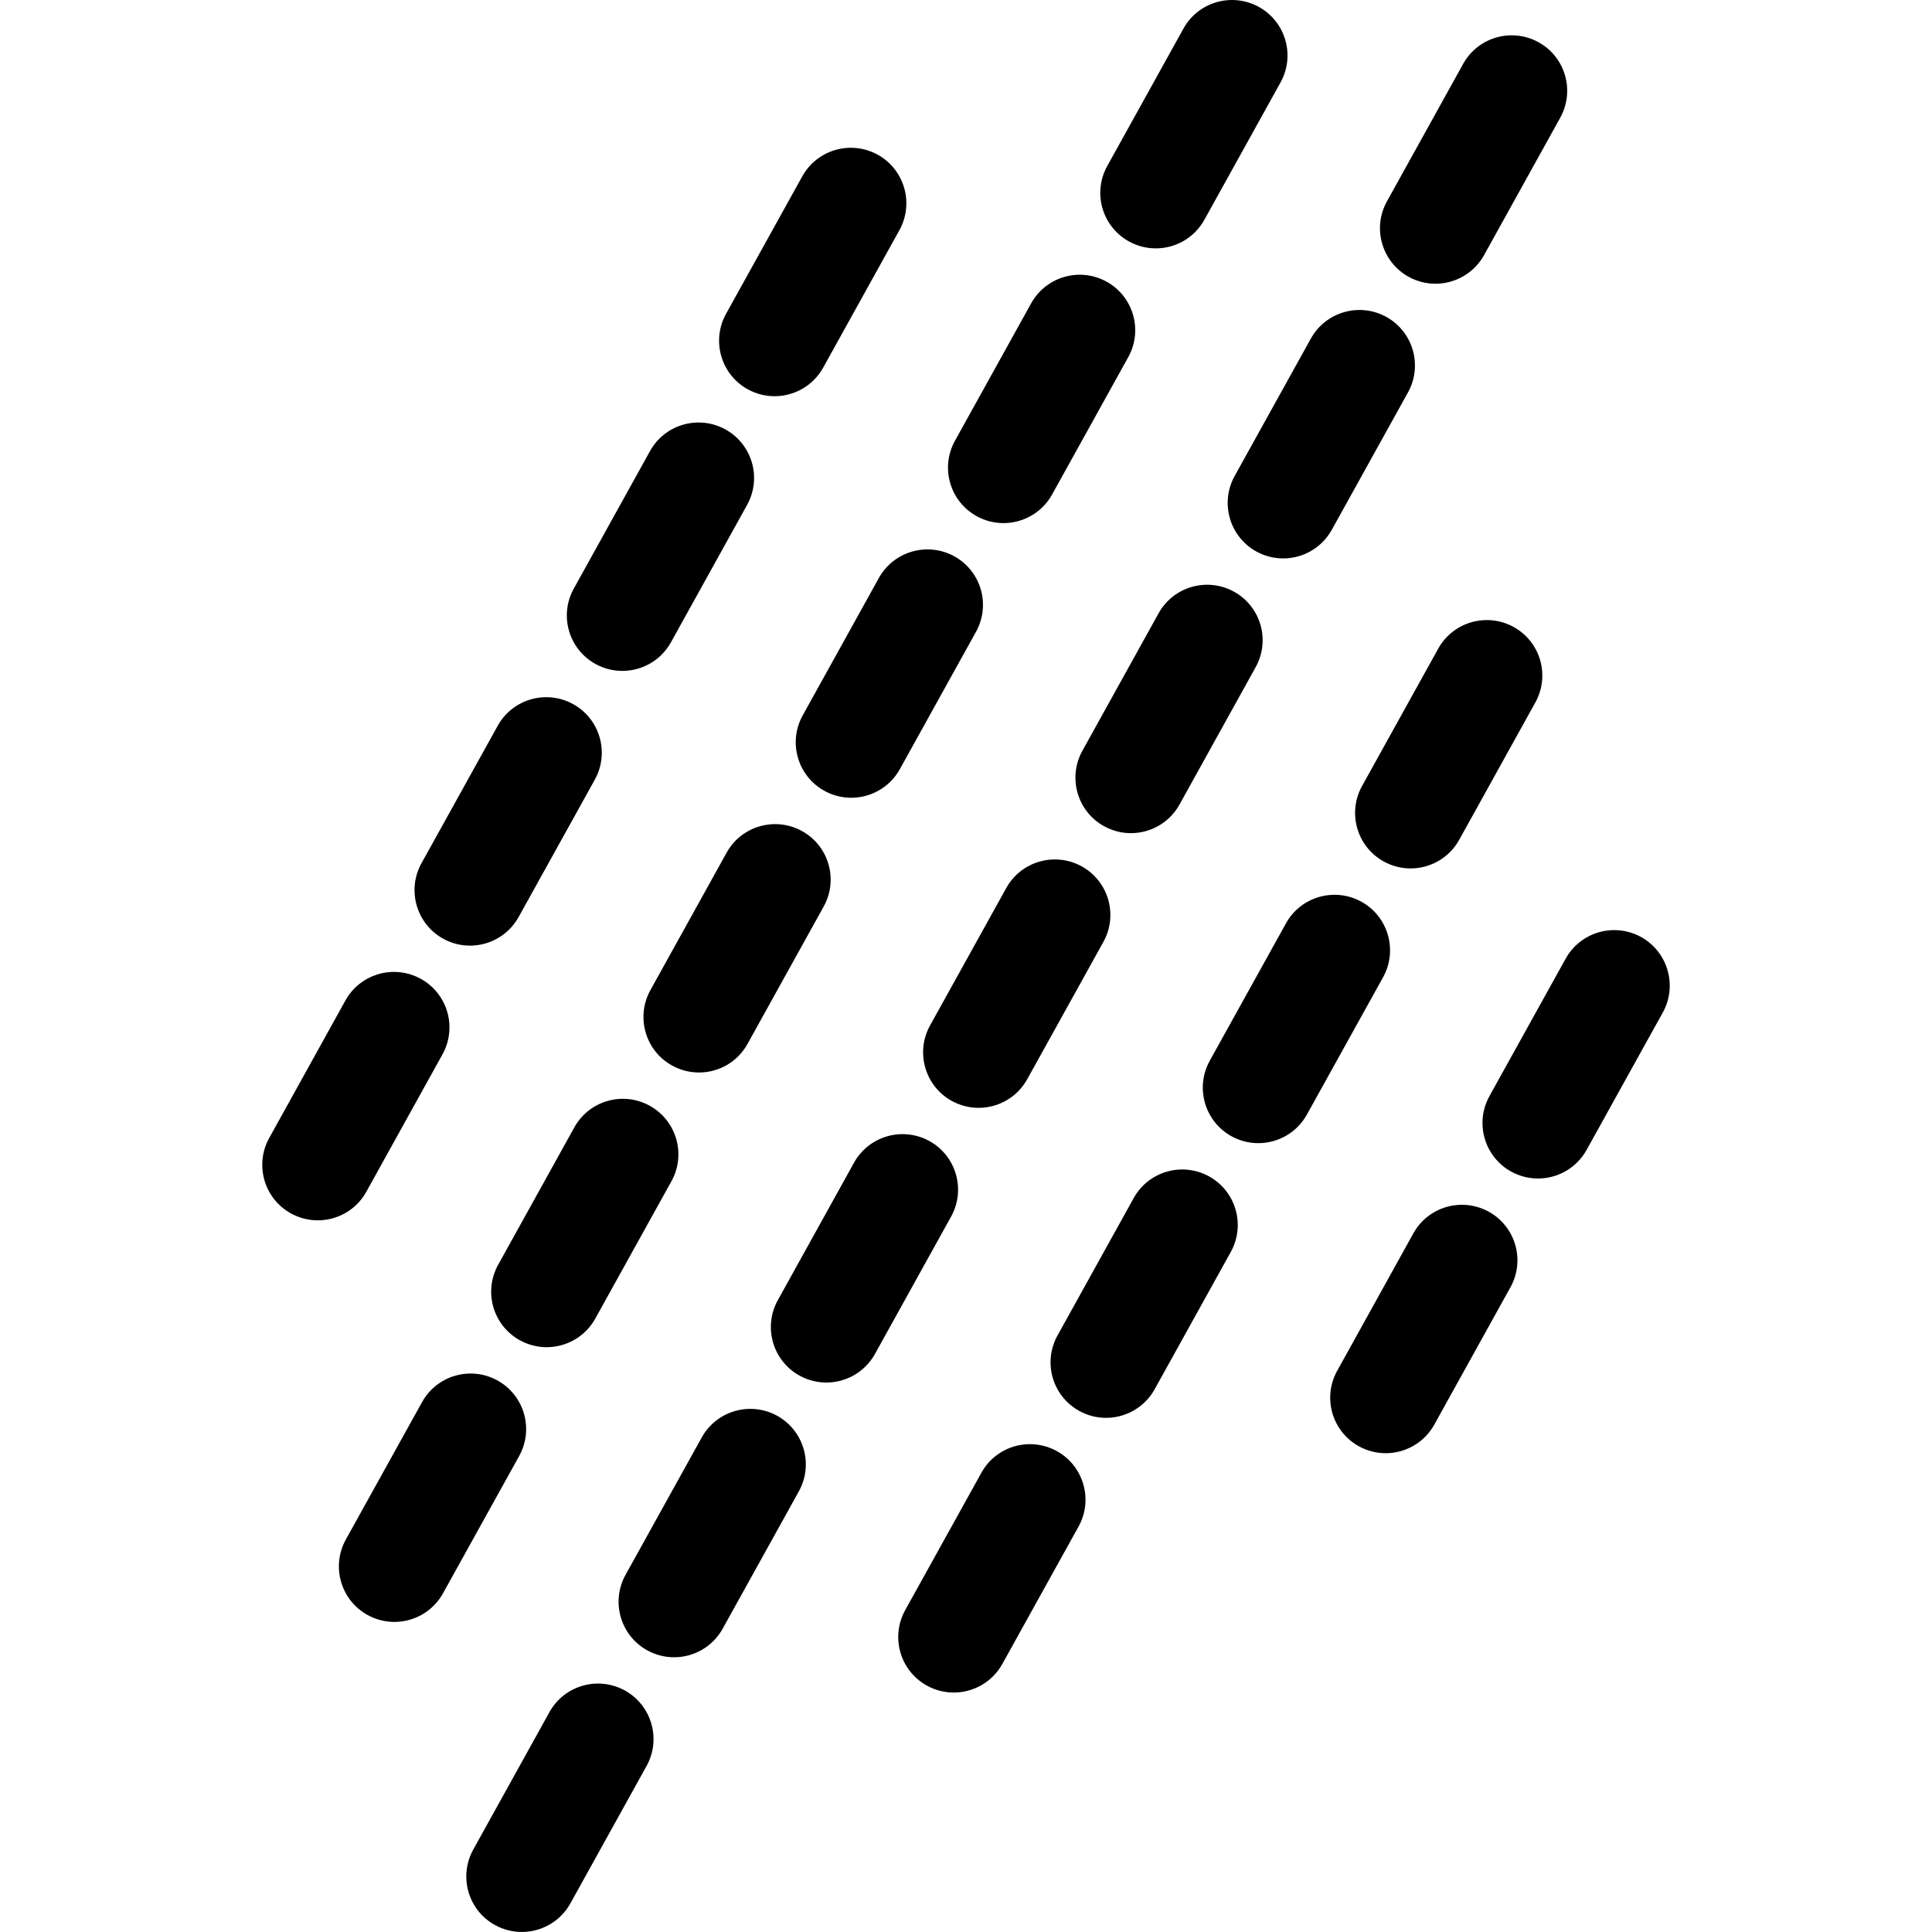
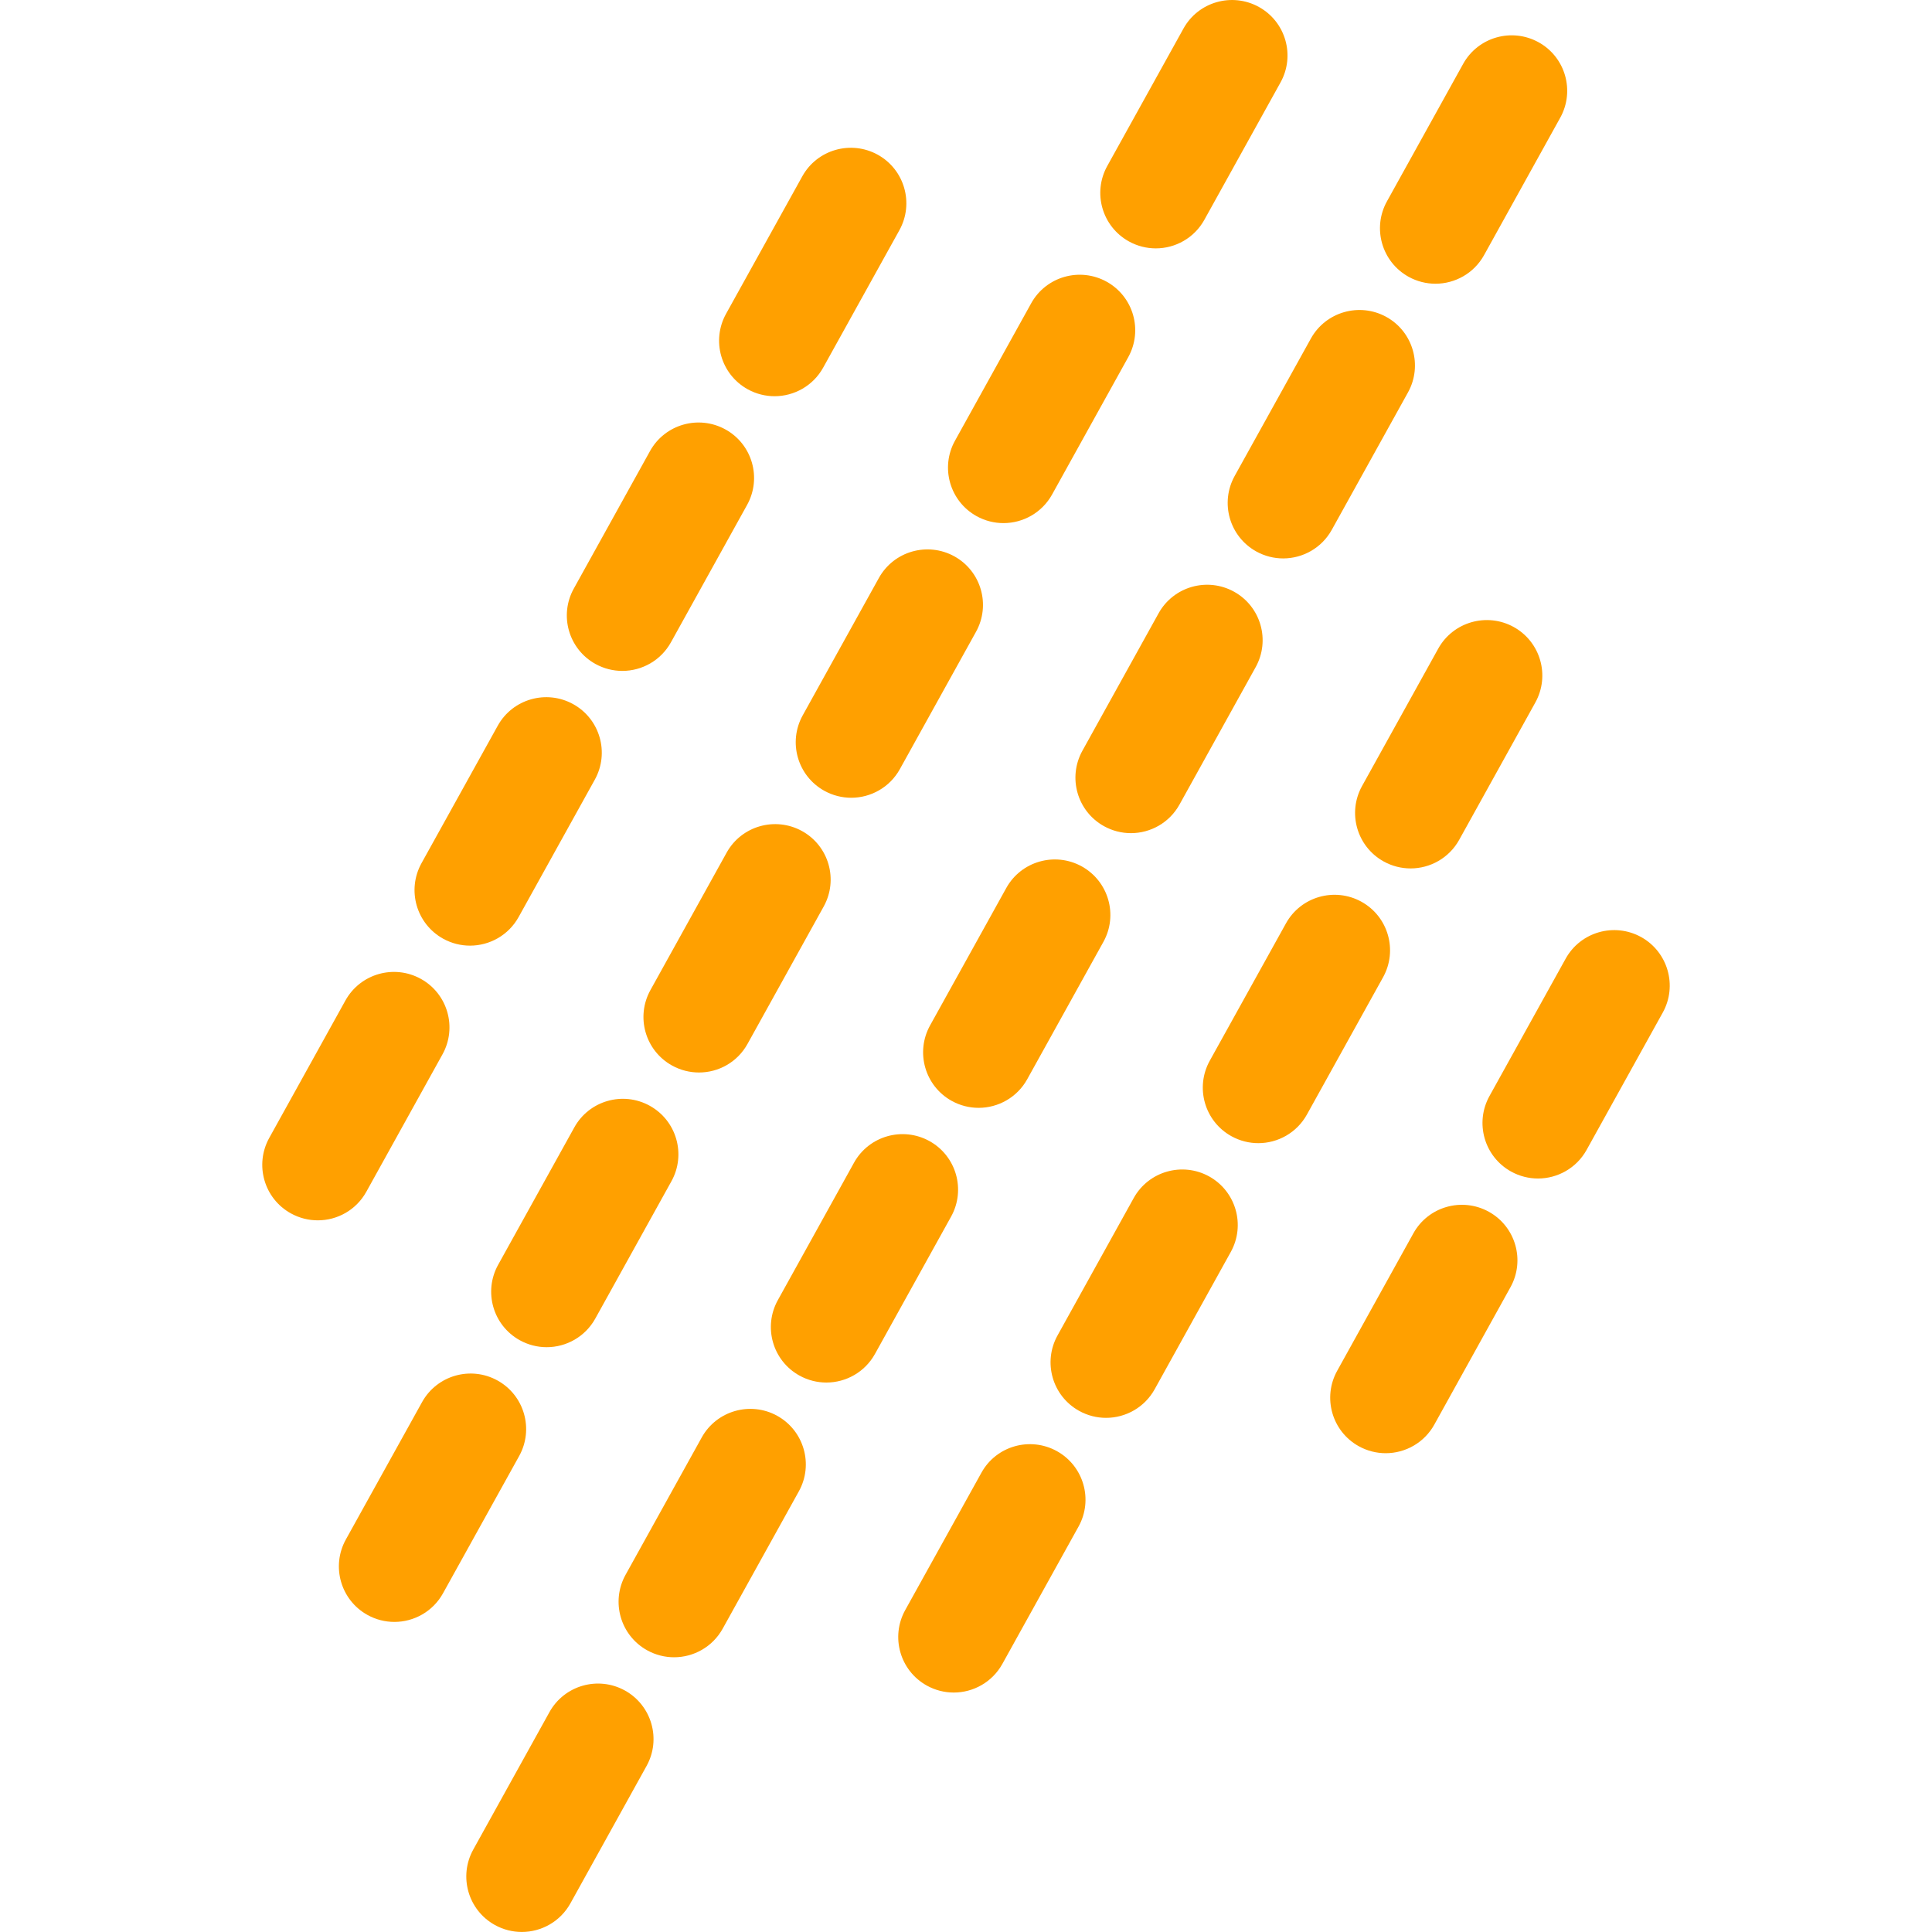
<svg xmlns="http://www.w3.org/2000/svg" version="1.1" id="Capa_1" x="0px" y="0px" viewBox="0 0 52.194 52.194" style="enable-background:new 0 0 52.194 52.194;" xml:space="preserve">
  <g>
-     <path d="M25.11,30.827c-0.725-0.4-1.638-0.14-2.039,0.585l-2.057,3.711c-0.402,0.725-0.141,1.638,0.584,2.039   c0.23,0.127,0.48,0.188,0.727,0.188c0.527,0,1.039-0.279,1.313-0.773l2.057-3.711C26.096,32.142,25.835,31.229,25.11,30.827z" fill="#000" />
-     <path d="M29.224,23.406c-0.725-0.4-1.639-0.139-2.039,0.584l-2.058,3.711c-0.402,0.725-0.141,1.638,0.584,2.04   c0.23,0.127,0.48,0.188,0.727,0.188c0.527,0,1.039-0.279,1.313-0.773l2.058-3.711C30.211,24.721,29.949,23.808,29.224,23.406z" fill="#000" />
-     <path d="M28.552,39.203c-0.725-0.4-1.639-0.141-2.039,0.584l-2.058,3.71c-0.402,0.725-0.141,1.638,0.584,2.04   c0.23,0.127,0.48,0.188,0.727,0.188c0.527,0,1.039-0.279,1.313-0.773l2.058-3.71C29.539,40.518,29.277,39.605,28.552,39.203z" fill="#000" />
-     <path d="M32.666,31.782c-0.724-0.4-1.638-0.14-2.039,0.585l-2.057,3.71c-0.402,0.725-0.141,1.637,0.584,2.039   c0.23,0.127,0.48,0.188,0.727,0.188c0.527,0,1.039-0.279,1.313-0.773l2.057-3.71C33.652,33.096,33.39,32.184,32.666,31.782z" fill="#000" />
-     <path d="M17.554,29.873c-0.724-0.401-1.638-0.14-2.039,0.585l-2.057,3.71c-0.402,0.725-0.141,1.637,0.584,2.039   c0.23,0.127,0.48,0.188,0.727,0.188c0.527,0,1.039-0.279,1.313-0.773l2.057-3.71C18.541,31.188,18.279,30.275,17.554,29.873z" fill="#000" />
-     <path d="M13.441,37.295c-0.725-0.401-1.638-0.14-2.039,0.584l-2.058,3.71c-0.402,0.725-0.141,1.638,0.584,2.04   c0.23,0.127,0.48,0.188,0.727,0.188c0.527,0,1.039-0.279,1.313-0.773l2.058-3.71C14.427,38.61,14.166,37.697,13.441,37.295z" fill="#000" />
-     <path d="M20.997,38.249c-0.724-0.4-1.638-0.139-2.039,0.584L16.9,42.544c-0.402,0.725-0.141,1.638,0.584,2.04   c0.23,0.127,0.48,0.188,0.727,0.188c0.527,0,1.039-0.279,1.313-0.773l2.058-3.711C21.983,39.564,21.721,38.651,20.997,38.249z" fill="#000" />
-     <path d="M16.882,45.67c-0.724-0.4-1.638-0.14-2.039,0.585l-2.057,3.711c-0.402,0.725-0.141,1.638,0.584,2.039   c0.23,0.127,0.48,0.188,0.727,0.188c0.527,0,1.039-0.279,1.313-0.773l2.057-3.711C17.869,46.985,17.607,46.072,16.882,45.67z" fill="#000" />
-     <path d="M20.195,28.201l2.057-3.71c0.402-0.725,0.141-1.637-0.584-2.039c-0.725-0.4-1.639-0.14-2.039,0.585l-2.057,3.71   c-0.402,0.725-0.141,1.637,0.584,2.039c0.23,0.127,0.48,0.188,0.727,0.188C19.41,28.975,19.922,28.696,20.195,28.201z" fill="#000" />
-     <path d="M40.221,32.736c-0.725-0.4-1.639-0.14-2.039,0.585l-2.057,3.711c-0.402,0.725-0.141,1.638,0.584,2.039   c0.23,0.127,0.48,0.188,0.727,0.188c0.527,0,1.039-0.279,1.313-0.773l2.057-3.711C41.208,34.051,40.946,33.137,40.221,32.736z" fill="#000" />
-     <path d="M44.336,25.315c-0.725-0.4-1.638-0.14-2.039,0.584l-2.058,3.711c-0.402,0.725-0.141,1.638,0.584,2.04   c0.23,0.127,0.48,0.188,0.727,0.188c0.527,0,1.039-0.279,1.313-0.773l2.058-3.711C45.322,26.63,45.06,25.717,44.336,25.315z" fill="#000" />
-     <path d="M33.939,14.898c0.23,0.127,0.48,0.188,0.727,0.188c0.527,0,1.039-0.279,1.313-0.773l2.058-3.711   c0.402-0.725,0.141-1.638-0.584-2.04c-0.724-0.4-1.638-0.139-2.039,0.584l-2.058,3.711C32.953,13.583,33.214,14.496,33.939,14.898z   " fill="#000" />
-     <path d="M38.053,7.477c0.23,0.127,0.48,0.188,0.727,0.188c0.527,0,1.039-0.279,1.313-0.773l2.057-3.711   c0.402-0.725,0.141-1.638-0.584-2.039c-0.725-0.4-1.638-0.14-2.039,0.585l-2.057,3.711C37.067,6.162,37.329,7.075,38.053,7.477z" fill="#000" />
-     <path d="M36.78,24.361c-0.724-0.4-1.638-0.14-2.039,0.584l-2.058,3.71c-0.402,0.725-0.141,1.638,0.584,2.04   c0.23,0.127,0.48,0.188,0.727,0.188c0.527,0,1.039-0.279,1.313-0.773l2.058-3.71C37.766,25.676,37.505,24.762,36.78,24.361z" fill="#000" />
-     <path d="M38.854,17.524l-2.057,3.71c-0.402,0.725-0.141,1.637,0.584,2.039c0.23,0.127,0.48,0.188,0.727,0.188   c0.527,0,1.039-0.279,1.313-0.773l2.057-3.71c0.402-0.725,0.141-1.637-0.584-2.039C40.169,16.539,39.255,16.8,38.854,17.524z" fill="#000" />
-     <path d="M26.383,13.944c0.23,0.127,0.48,0.188,0.727,0.188c0.527,0,1.039-0.279,1.313-0.773l2.057-3.71   c0.402-0.725,0.141-1.637-0.584-2.039c-0.725-0.4-1.638-0.14-2.039,0.585l-2.057,3.71C25.397,12.629,25.659,13.542,26.383,13.944z" fill="#000" />
-     <path d="M23.743,15.615l-2.057,3.71c-0.402,0.725-0.141,1.637,0.584,2.039c0.23,0.127,0.48,0.188,0.727,0.188   c0.527,0,1.039-0.279,1.313-0.773l2.057-3.71c0.402-0.725,0.141-1.637-0.584-2.039C25.057,14.63,24.144,14.891,23.743,15.615z" fill="#000" />
-     <path d="M9.897,32.195l2.057-3.711c0.402-0.725,0.141-1.638-0.584-2.039c-0.724-0.401-1.638-0.14-2.039,0.585l-2.057,3.711   c-0.402,0.725-0.141,1.638,0.584,2.039c0.23,0.127,0.48,0.188,0.727,0.188C9.112,32.969,9.624,32.689,9.897,32.195z" fill="#000" />
-     <path d="M11.971,25.359c0.23,0.127,0.48,0.188,0.727,0.188c0.527,0,1.039-0.279,1.313-0.773l2.058-3.711   c0.402-0.725,0.141-1.638-0.584-2.04c-0.724-0.401-1.638-0.14-2.039,0.584l-2.058,3.711C10.985,24.044,11.247,24.957,11.971,25.359   z" fill="#000" />
-     <path d="M20.199,10.516c0.23,0.127,0.48,0.188,0.727,0.188c0.527,0,1.039-0.279,1.313-0.773l2.058-3.711   c0.402-0.725,0.141-1.638-0.584-2.04c-0.725-0.4-1.638-0.14-2.039,0.584l-2.058,3.711C19.213,9.201,19.474,10.114,20.199,10.516z" fill="#000" />
-     <path d="M16.086,17.937c0.23,0.127,0.48,0.188,0.727,0.188c0.527,0,1.039-0.279,1.313-0.773l2.057-3.711   c0.402-0.725,0.141-1.638-0.584-2.039c-0.725-0.4-1.638-0.14-2.039,0.585l-2.057,3.711C15.099,16.623,15.361,17.536,16.086,17.937z   " fill="#000" />
-     <path d="M31.865,21.735l2.057-3.711c0.402-0.725,0.141-1.638-0.584-2.039c-0.724-0.4-1.638-0.14-2.039,0.585l-2.057,3.711   c-0.402,0.725-0.141,1.638,0.584,2.039c0.23,0.127,0.48,0.188,0.727,0.188C31.08,22.508,31.591,22.229,31.865,21.735z" fill="#000" />
-     <path d="M30.498,6.522c0.23,0.127,0.48,0.188,0.727,0.188c0.527,0,1.039-0.279,1.312-0.773l2.057-3.71   c0.402-0.725,0.141-1.637-0.584-2.039c-0.725-0.4-1.639-0.14-2.039,0.585l-2.057,3.71C29.511,5.208,29.773,6.12,30.498,6.522z" fill="#000" />
+     <path d="M25.11,30.827c-0.725-0.4-1.638-0.14-2.039,0.585l-2.057,3.711c-0.402,0.725-0.141,1.638,0.584,2.039   c0.23,0.127,0.48,0.188,0.727,0.188c0.527,0,1.039-0.279,1.313-0.773l2.057-3.711C26.096,32.142,25.835,31.229,25.11,30.827z" fill="#FFA000" />
+     <path d="M29.224,23.406c-0.725-0.4-1.639-0.139-2.039,0.584l-2.058,3.711c-0.402,0.725-0.141,1.638,0.584,2.04   c0.23,0.127,0.48,0.188,0.727,0.188c0.527,0,1.039-0.279,1.313-0.773l2.058-3.711C30.211,24.721,29.949,23.808,29.224,23.406z" fill="#FFA000" />
+     <path d="M28.552,39.203c-0.725-0.4-1.639-0.141-2.039,0.584l-2.058,3.71c-0.402,0.725-0.141,1.638,0.584,2.04   c0.23,0.127,0.48,0.188,0.727,0.188c0.527,0,1.039-0.279,1.313-0.773l2.058-3.71C29.539,40.518,29.277,39.605,28.552,39.203z" fill="#FFA000" />
+     <path d="M32.666,31.782c-0.724-0.4-1.638-0.14-2.039,0.585l-2.057,3.71c-0.402,0.725-0.141,1.637,0.584,2.039   c0.23,0.127,0.48,0.188,0.727,0.188c0.527,0,1.039-0.279,1.313-0.773l2.057-3.71C33.652,33.096,33.39,32.184,32.666,31.782z" fill="#FFA000" />
+     <path d="M17.554,29.873c-0.724-0.401-1.638-0.14-2.039,0.585l-2.057,3.71c-0.402,0.725-0.141,1.637,0.584,2.039   c0.23,0.127,0.48,0.188,0.727,0.188c0.527,0,1.039-0.279,1.313-0.773l2.057-3.71C18.541,31.188,18.279,30.275,17.554,29.873z" fill="#FFA000" />
+     <path d="M13.441,37.295c-0.725-0.401-1.638-0.14-2.039,0.584l-2.058,3.71c-0.402,0.725-0.141,1.638,0.584,2.04   c0.23,0.127,0.48,0.188,0.727,0.188c0.527,0,1.039-0.279,1.313-0.773l2.058-3.71C14.427,38.61,14.166,37.697,13.441,37.295z" fill="#FFA000" />
+     <path d="M20.997,38.249c-0.724-0.4-1.638-0.139-2.039,0.584L16.9,42.544c-0.402,0.725-0.141,1.638,0.584,2.04   c0.23,0.127,0.48,0.188,0.727,0.188c0.527,0,1.039-0.279,1.313-0.773l2.058-3.711C21.983,39.564,21.721,38.651,20.997,38.249z" fill="#FFA000" />
+     <path d="M16.882,45.67c-0.724-0.4-1.638-0.14-2.039,0.585l-2.057,3.711c-0.402,0.725-0.141,1.638,0.584,2.039   c0.23,0.127,0.48,0.188,0.727,0.188c0.527,0,1.039-0.279,1.313-0.773l2.057-3.711C17.869,46.985,17.607,46.072,16.882,45.67z" fill="#FFA000" />
+     <path d="M20.195,28.201l2.057-3.71c0.402-0.725,0.141-1.637-0.584-2.039c-0.725-0.4-1.639-0.14-2.039,0.585l-2.057,3.71   c-0.402,0.725-0.141,1.637,0.584,2.039c0.23,0.127,0.48,0.188,0.727,0.188C19.41,28.975,19.922,28.696,20.195,28.201z" fill="#FFA000" />
+     <path d="M40.221,32.736c-0.725-0.4-1.639-0.14-2.039,0.585l-2.057,3.711c-0.402,0.725-0.141,1.638,0.584,2.039   c0.23,0.127,0.48,0.188,0.727,0.188c0.527,0,1.039-0.279,1.313-0.773l2.057-3.711C41.208,34.051,40.946,33.137,40.221,32.736z" fill="#FFA000" />
+     <path d="M44.336,25.315c-0.725-0.4-1.638-0.14-2.039,0.584l-2.058,3.711c-0.402,0.725-0.141,1.638,0.584,2.04   c0.23,0.127,0.48,0.188,0.727,0.188c0.527,0,1.039-0.279,1.313-0.773l2.058-3.711C45.322,26.63,45.06,25.717,44.336,25.315z" fill="#FFA000" />
+     <path d="M33.939,14.898c0.23,0.127,0.48,0.188,0.727,0.188c0.527,0,1.039-0.279,1.313-0.773l2.058-3.711   c0.402-0.725,0.141-1.638-0.584-2.04c-0.724-0.4-1.638-0.139-2.039,0.584l-2.058,3.711C32.953,13.583,33.214,14.496,33.939,14.898z   " fill="#FFA000" />
+     <path d="M38.053,7.477c0.23,0.127,0.48,0.188,0.727,0.188c0.527,0,1.039-0.279,1.313-0.773l2.057-3.711   c0.402-0.725,0.141-1.638-0.584-2.039c-0.725-0.4-1.638-0.14-2.039,0.585l-2.057,3.711C37.067,6.162,37.329,7.075,38.053,7.477z" fill="#FFA000" />
+     <path d="M36.78,24.361c-0.724-0.4-1.638-0.14-2.039,0.584l-2.058,3.71c-0.402,0.725-0.141,1.638,0.584,2.04   c0.23,0.127,0.48,0.188,0.727,0.188c0.527,0,1.039-0.279,1.313-0.773l2.058-3.71C37.766,25.676,37.505,24.762,36.78,24.361z" fill="#FFA000" />
+     <path d="M38.854,17.524l-2.057,3.71c-0.402,0.725-0.141,1.637,0.584,2.039c0.23,0.127,0.48,0.188,0.727,0.188   c0.527,0,1.039-0.279,1.313-0.773l2.057-3.71c0.402-0.725,0.141-1.637-0.584-2.039C40.169,16.539,39.255,16.8,38.854,17.524z" fill="#FFA000" />
+     <path d="M26.383,13.944c0.23,0.127,0.48,0.188,0.727,0.188c0.527,0,1.039-0.279,1.313-0.773l2.057-3.71   c0.402-0.725,0.141-1.637-0.584-2.039c-0.725-0.4-1.638-0.14-2.039,0.585l-2.057,3.71C25.397,12.629,25.659,13.542,26.383,13.944z" fill="#FFA000" />
+     <path d="M23.743,15.615l-2.057,3.71c-0.402,0.725-0.141,1.637,0.584,2.039c0.23,0.127,0.48,0.188,0.727,0.188   c0.527,0,1.039-0.279,1.313-0.773l2.057-3.71c0.402-0.725,0.141-1.637-0.584-2.039C25.057,14.63,24.144,14.891,23.743,15.615z" fill="#FFA000" />
+     <path d="M9.897,32.195l2.057-3.711c0.402-0.725,0.141-1.638-0.584-2.039c-0.724-0.401-1.638-0.14-2.039,0.585l-2.057,3.711   c-0.402,0.725-0.141,1.638,0.584,2.039c0.23,0.127,0.48,0.188,0.727,0.188C9.112,32.969,9.624,32.689,9.897,32.195z" fill="#FFA000" />
+     <path d="M11.971,25.359c0.23,0.127,0.48,0.188,0.727,0.188c0.527,0,1.039-0.279,1.313-0.773l2.058-3.711   c0.402-0.725,0.141-1.638-0.584-2.04c-0.724-0.401-1.638-0.14-2.039,0.584l-2.058,3.711C10.985,24.044,11.247,24.957,11.971,25.359   z" fill="#FFA000" />
+     <path d="M20.199,10.516c0.23,0.127,0.48,0.188,0.727,0.188c0.527,0,1.039-0.279,1.313-0.773l2.058-3.711   c0.402-0.725,0.141-1.638-0.584-2.04c-0.725-0.4-1.638-0.14-2.039,0.584l-2.058,3.711C19.213,9.201,19.474,10.114,20.199,10.516z" fill="#FFA000" />
+     <path d="M16.086,17.937c0.23,0.127,0.48,0.188,0.727,0.188c0.527,0,1.039-0.279,1.313-0.773l2.057-3.711   c0.402-0.725,0.141-1.638-0.584-2.039c-0.725-0.4-1.638-0.14-2.039,0.585l-2.057,3.711C15.099,16.623,15.361,17.536,16.086,17.937z   " fill="#FFA000" />
+     <path d="M31.865,21.735l2.057-3.711c0.402-0.725,0.141-1.638-0.584-2.039c-0.724-0.4-1.638-0.14-2.039,0.585l-2.057,3.711   c-0.402,0.725-0.141,1.638,0.584,2.039c0.23,0.127,0.48,0.188,0.727,0.188C31.08,22.508,31.591,22.229,31.865,21.735z" fill="#FFA000" />
+     <path d="M30.498,6.522c0.23,0.127,0.48,0.188,0.727,0.188c0.527,0,1.039-0.279,1.312-0.773l2.057-3.71   c0.402-0.725,0.141-1.637-0.584-2.039c-0.725-0.4-1.639-0.14-2.039,0.585l-2.057,3.71C29.511,5.208,29.773,6.12,30.498,6.522z" fill="#FFA000" />
  </g>
  <g>
</g>
  <g>
</g>
  <g>
</g>
  <g>
</g>
  <g>
</g>
  <g>
</g>
  <g>
</g>
  <g>
</g>
  <g>
</g>
  <g>
</g>
  <g>
</g>
  <g>
</g>
  <g>
</g>
  <g>
</g>
  <g>
</g>
</svg>
